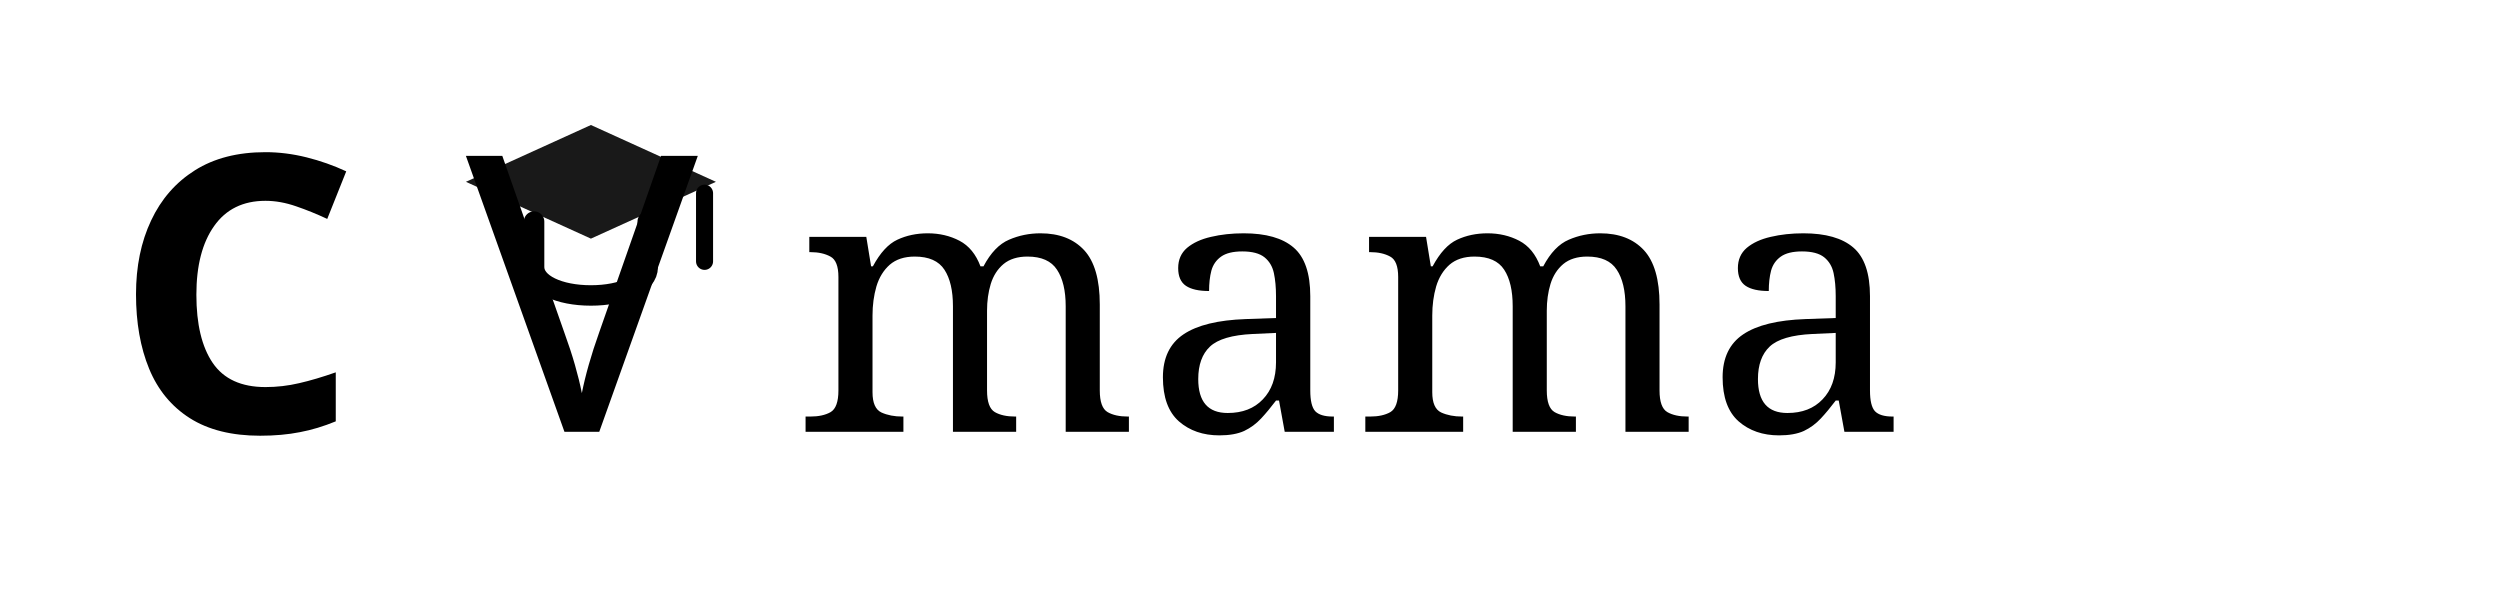
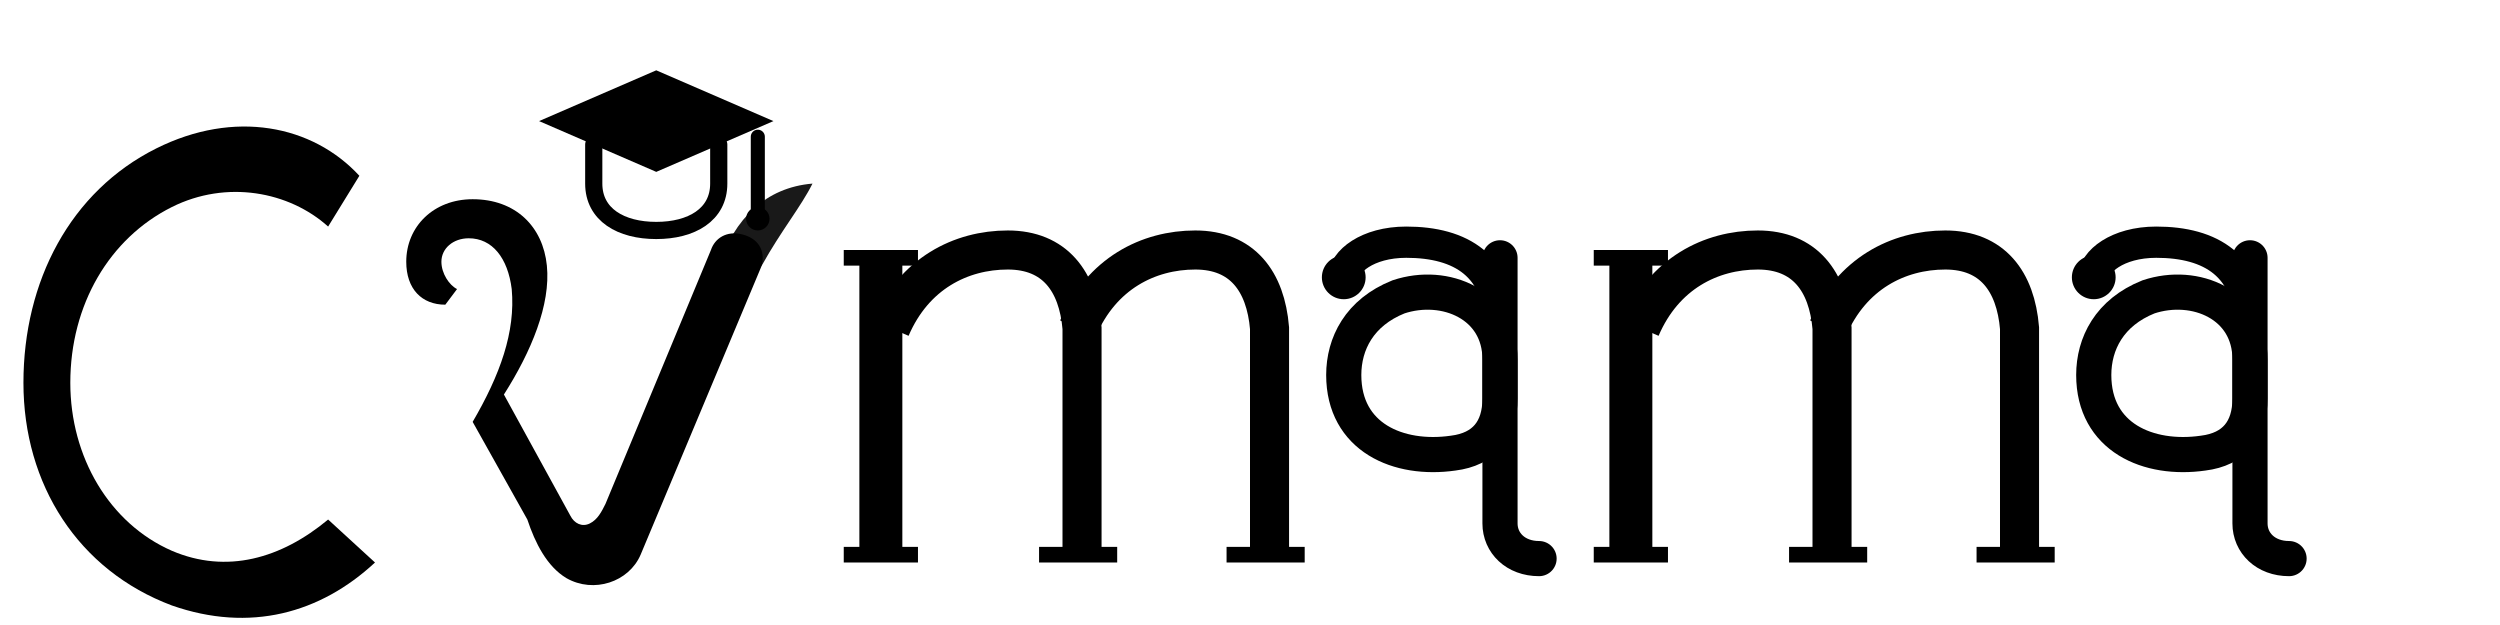
- <svg xmlns="http://www.w3.org/2000/svg" viewBox="0 0 220 54" fill="none">
-   <g flex="1" class="cvmama-logo-group">
-     <text x="10" y="38" font-family="'Outfit', sans-serif" font-weight="600" font-size="34" fill="currentColor">C</text>
-     <g transform="translate(36, 0)">
-       <path d="M16 11L5 16L16 21L27 16L16 11Z" fill="currentColor" opacity="0.9" />
-       <path d="M11 19.5V23.5C11 25 13.2 26 16 26C18.8 26 21 25 21 23.5V19.5" stroke="currentColor" stroke-width="1.8" stroke-linecap="round" fill="none" />
-       <path d="M26 17V23" stroke="currentColor" stroke-width="1.5" stroke-linecap="round" />
-       <text x="5" y="38" font-family="'Outfit', sans-serif" font-weight="500" font-size="34" fill="currentColor">V</text>
+ <svg xmlns="http://www.w3.org/2000/svg" viewBox="0 0 320 80" fill="none">
+   <g class="cvmama-brand-logo" fill="currentColor">
+     <path d="M46 22.5 C40 16 30 14 20 19 C9 24.5 3 36 3 49 C3 62 10 73 22 77.5 C32 81 41 78.5 48 72 L42 66.5 C36 71.5 29 73.5 22 70.5 C14 67 9 58.5 9 49 C9 39 14 30.5 22 26.5 C29 23 37 24.5 42 29 Z" />
+     <path d="M57 39 C54 39 52 37 52 33.5 C52 29 55.5 25.5 60.5 25.5 C66 25.5 69.5 29 70 34 C70.5 39 68 45 64.5 50.5 L73 66 C73.5 67 74.5 67.5 75.5 67 C76.5 66.5 77 65.5 77.5 64.5 L91 32 C91.5 30.5 93 29.5 95 30 C97 30.5 98 32 97.5 34 L82 71 C80.5 74.5 76 76 72.5 74 C70 72.5 68.5 69.5 67.5 66.5 L60.5 54 C64 48 66 42.5 65.5 37 C65 33 63 30.5 60 30.5 C58 30.5 56.5 31.8 56.5 33.5 C56.5 35 57.5 36.5 58.5 37 Z" />
+     <path d="M92 34 C94 28 98 24 104 23.5 C102.5 26.5 100 29.5 97.5 34 Z" opacity="0.9" />
+     <g transform="translate(68, 6)">
+       <polygon points="16,3 31,9.5 16,16 1,9.5" fill="currentColor" />
+       <path d="M8 12.5 V17.5 C8 21.5 11.5 23.5 16 23.5 C20.5 23.5 24 21.5 24 17.5 V12.5" stroke="currentColor" stroke-width="2.2" stroke-linecap="round" fill="none" />
+       <path d="M29 11.5 V21" stroke="currentColor" stroke-width="1.8" stroke-linecap="round" />
+       <circle cx="29" cy="22" r="1.5" fill="currentColor" />
    </g>
-     <text x="70" y="38" font-family="'Georgia', 'Playfair Display', serif" font-weight="500" font-size="32" fill="currentColor" letter-spacing="0.5">mama</text>
+     <g transform="translate(108, 0)">
+       <rect x="2" y="33" width="5.5" height="38" />
+       <path d="M0 33 H9.5 M0 71 H9.5" stroke="currentColor" stroke-width="2" />
+       <path d="M6 42 C9 35 15 32 21 32 C27 32 30 36 30.5 42 V71" stroke="currentColor" stroke-width="5" stroke-linecap="butt" fill="none" />
+       <path d="M30 42 C33 35 39 32 45 32 C51 32 54 36 54.5 42 V71" stroke="currentColor" stroke-width="5" stroke-linecap="butt" fill="none" />
+       <path d="M25 71 H35 M49 71 H59" stroke="currentColor" stroke-width="2" />
+     </g>
+     <g transform="translate(173, 0)">
+       <path d="M19 46 C19 39 12 36 6 38 C1 40 -1 44 -1 48 C-1 56 6 59 13 58 C17 57.5 19 55 19 51 Z" fill="none" stroke="currentColor" stroke-width="4.5" />
+       <path d="M19 42 C19 34 14 31 7 31 C2 31 -1 33.5 -1 35.5" stroke="currentColor" stroke-width="4" stroke-linecap="round" fill="none" />
+       <circle cx="-1" cy="35.5" r="2.8" fill="currentColor" />
+       <path d="M19 33 V67 C19 69.5 21 71.5 24 71.5" stroke="currentColor" stroke-width="4.5" stroke-linecap="round" fill="none" />
+     </g>
+     <g transform="translate(204, 0)">
+       <rect x="2" y="33" width="5.5" height="38" />
+       <path d="M0 33 H9.5 M0 71 H9.5" stroke="currentColor" stroke-width="2" />
+       <path d="M6 42 C9 35 15 32 21 32 C27 32 30 36 30.5 42 V71" stroke="currentColor" stroke-width="5" stroke-linecap="butt" fill="none" />
+       <path d="M30 42 C33 35 39 32 45 32 C51 32 54 36 54.5 42 V71" stroke="currentColor" stroke-width="5" stroke-linecap="butt" fill="none" />
+       <path d="M25 71 H35 M49 71 H59" stroke="currentColor" stroke-width="2" />
+     </g>
+     <g transform="translate(269, 0)">
+       <path d="M19 46 C19 39 12 36 6 38 C1 40 -1 44 -1 48 C-1 56 6 59 13 58 C17 57.5 19 55 19 51 Z" fill="none" stroke="currentColor" stroke-width="4.5" />
+       <path d="M19 42 C19 34 14 31 7 31 C2 31 -1 33.5 -1 35.5" stroke="currentColor" stroke-width="4" stroke-linecap="round" fill="none" />
+       <circle cx="-1" cy="35.5" r="2.8" fill="currentColor" />
+       <path d="M19 33 V67 C19 69.5 21 71.5 24 71.5" stroke="currentColor" stroke-width="4.5" stroke-linecap="round" fill="none" />
+     </g>
  </g>
</svg>
